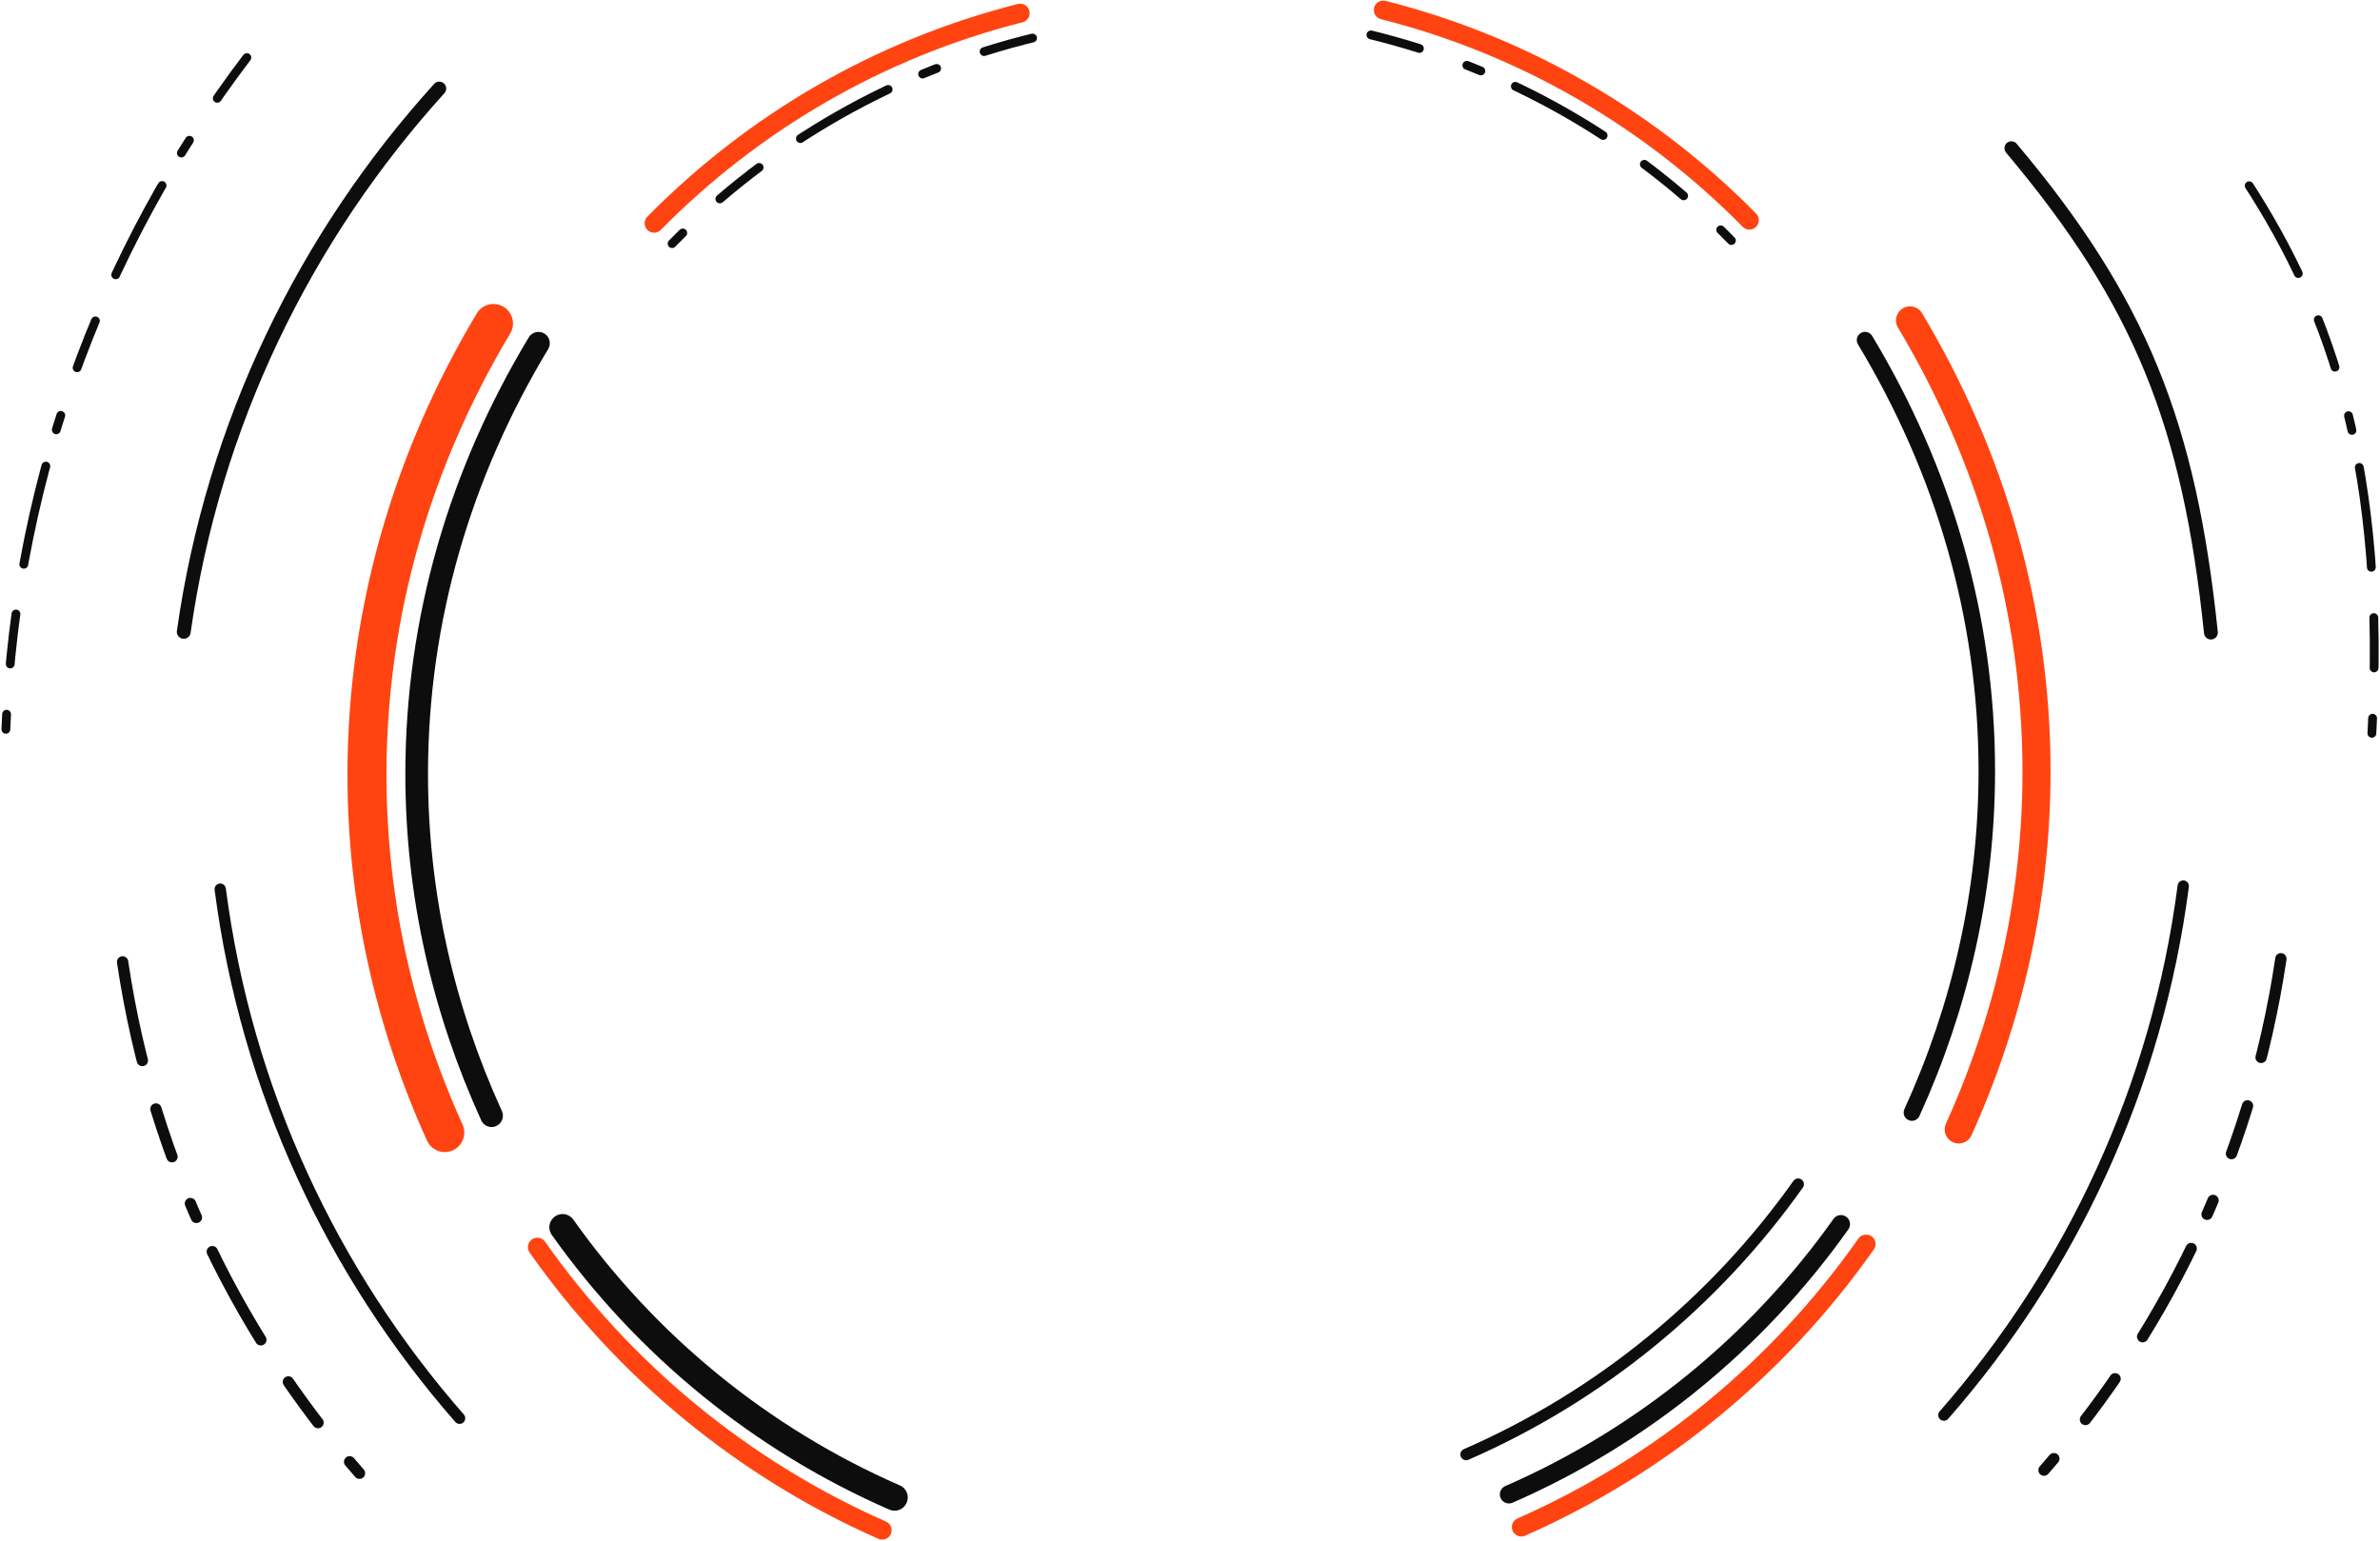
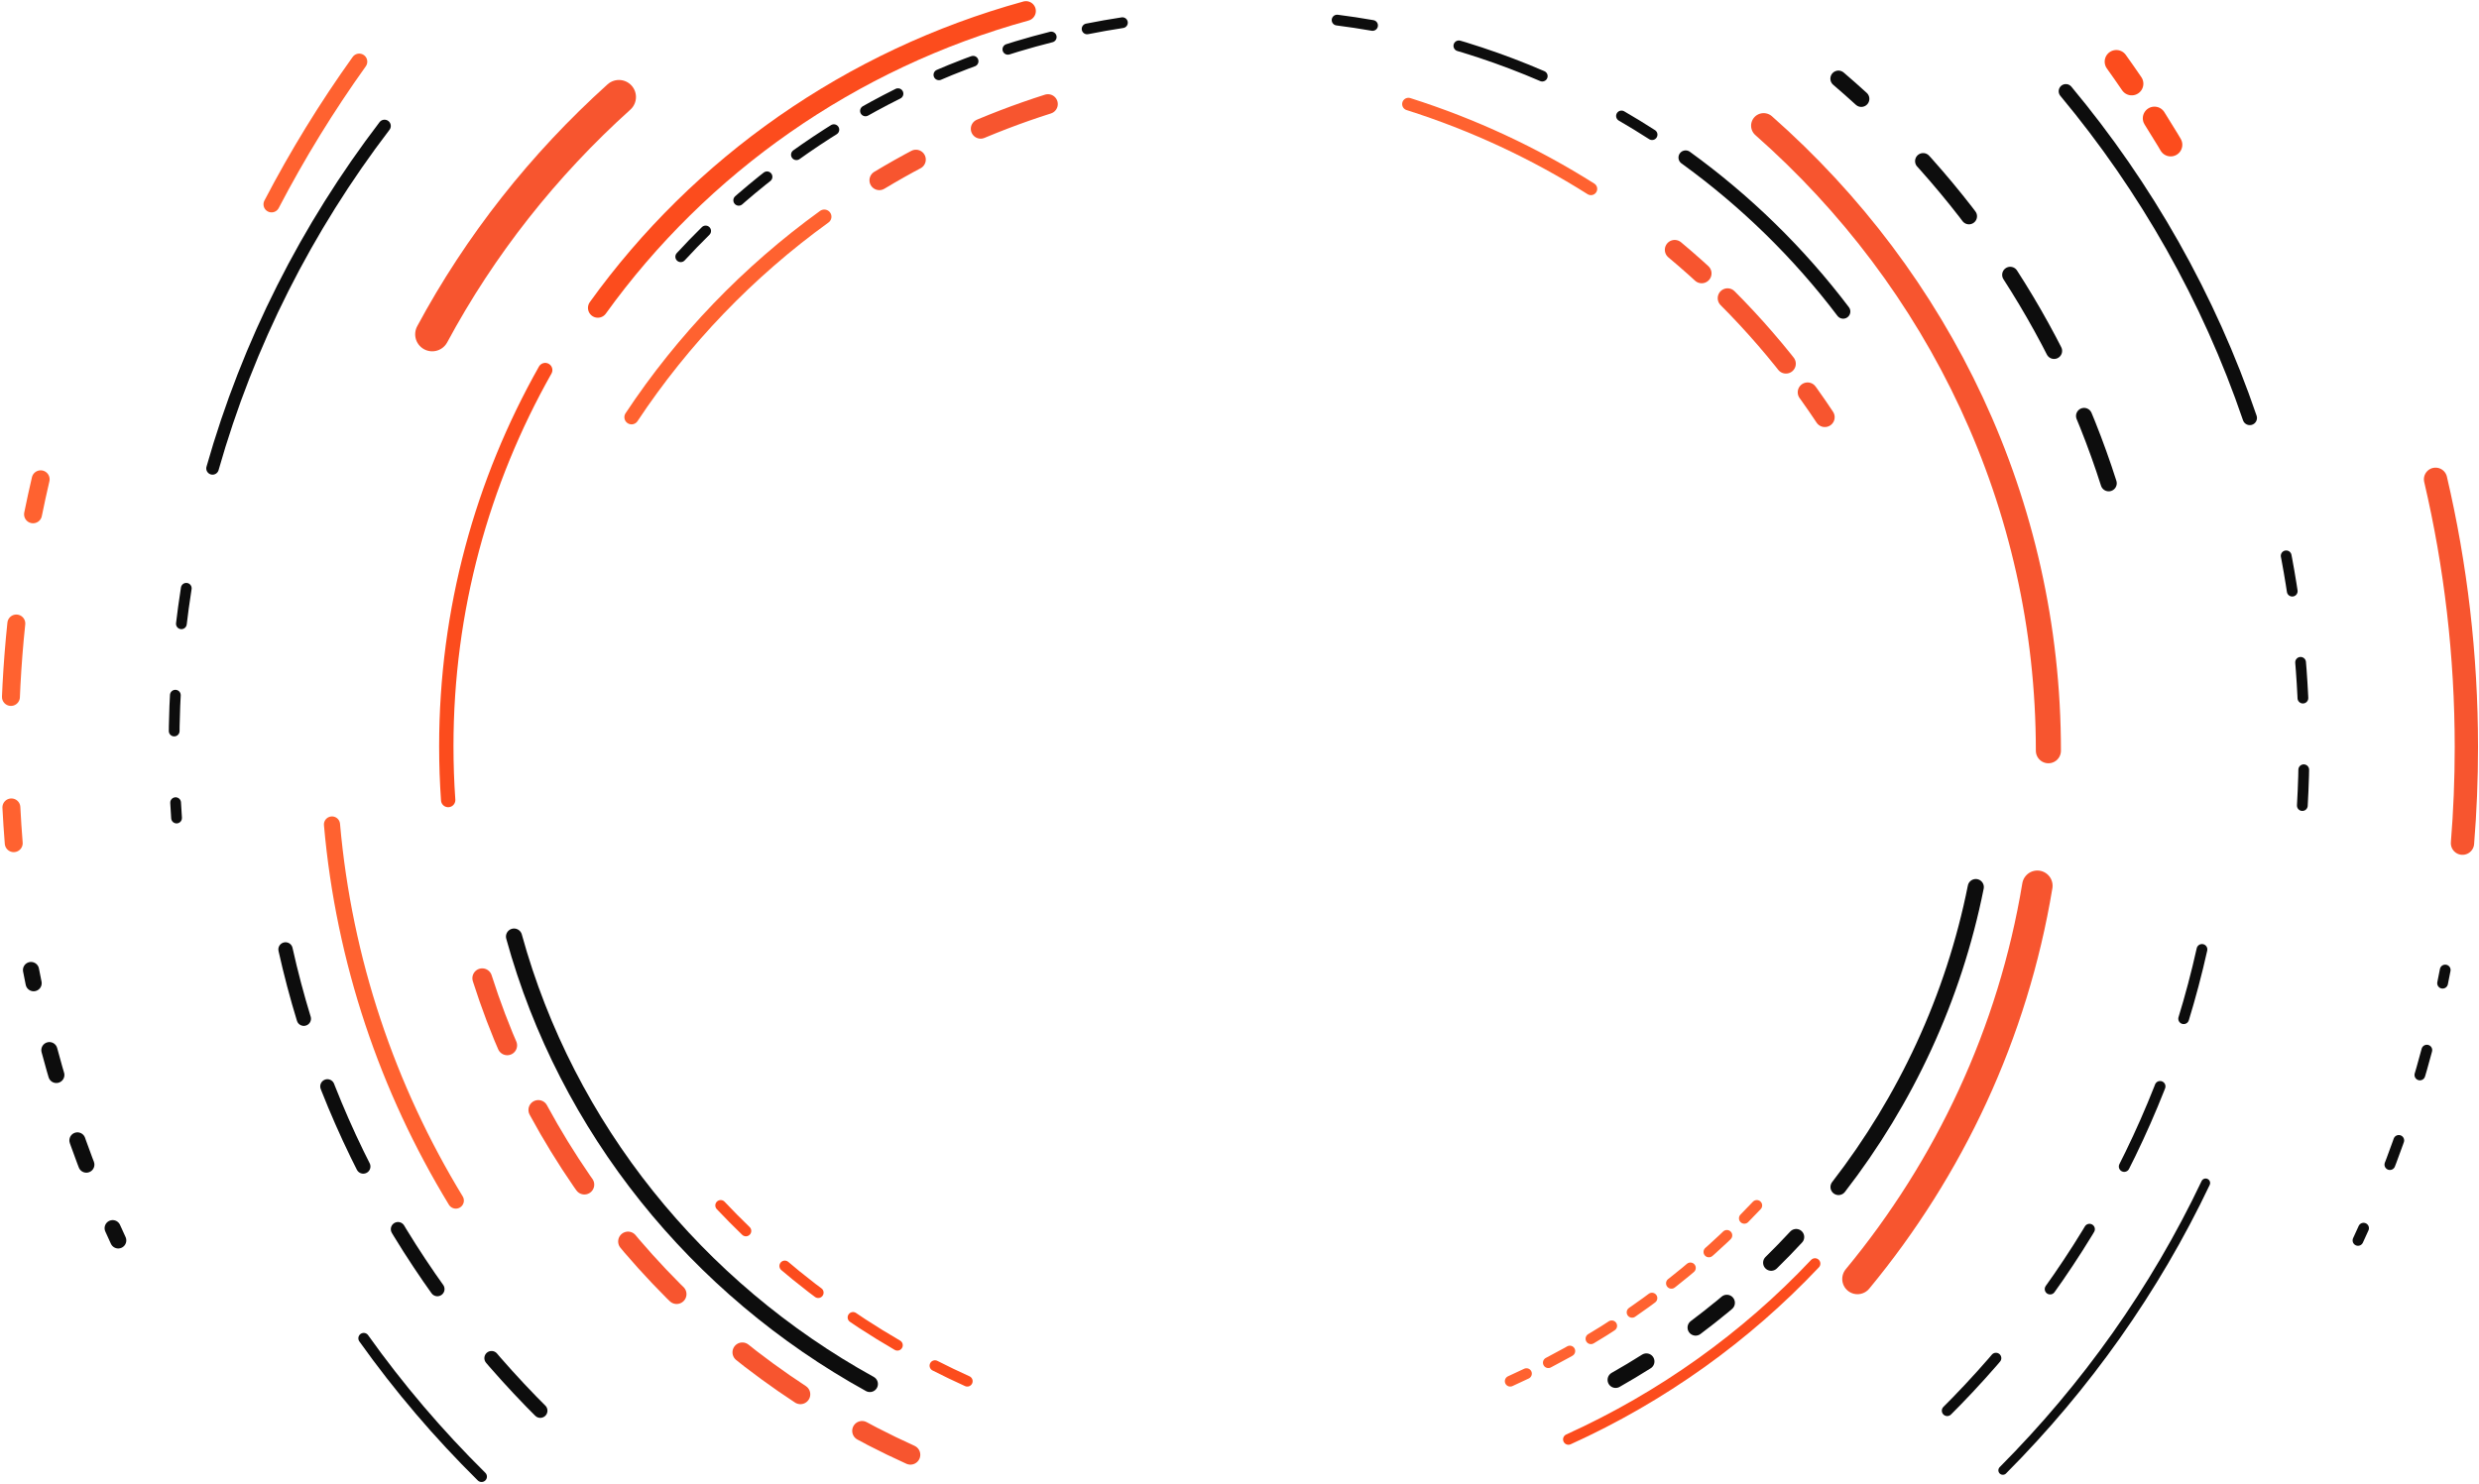
- <svg xmlns="http://www.w3.org/2000/svg" width="1342" height="869" viewBox="0 0 1342 869" fill="none">
-   <path d="M277.181 629.222C249.909 569.428 234.95 504.418 234.95 436.449C234.95 348.986 259.717 266.434 303.615 193.576" stroke="#0D0D0D" stroke-width="12.774" stroke-miterlimit="10" stroke-linecap="round" />
-   <path d="M504.4 844.541C428.951 811.592 364.303 758.533 317.211 692.139" stroke="#0D0D0D" stroke-width="14.9" stroke-miterlimit="10" stroke-linecap="round" />
-   <path d="M250.789 638.739C222.46 576.106 206.926 508.023 206.926 436.825C206.926 345.218 232.651 258.756 278.252 182.441" stroke="#FF4412" stroke-width="21.999" stroke-miterlimit="10" stroke-linecap="round" />
-   <path d="M497.438 862.977C419.073 828.467 351.913 772.889 303.004 703.351" stroke="#FF4412" stroke-width="10.645" stroke-miterlimit="10" stroke-linecap="round" />
-   <path d="M259.142 799.841C187.369 717.87 138.929 614.952 124.183 501.459" stroke="#0D0D0D" stroke-width="6.387" stroke-miterlimit="10" stroke-linecap="round" />
-   <path d="M202.697 830.866C130.924 748.896 82.485 645.977 67.738 532.485" stroke="#0D0D0D" stroke-width="6.387" stroke-miterlimit="10" stroke-linecap="round" stroke-dasharray="8.52 28.39 28.39 28.39 56.77 21.29" />
-   <path d="M103.61 356.352C120.116 239.454 171.792 133.711 247.695 49.938" stroke="#0D0D0D" stroke-width="7.806" stroke-miterlimit="10" stroke-linecap="round" />
-   <path d="M3.311 411.293C8.966 264.511 61.983 129.744 147.651 21.545" stroke="#0D0D0D" stroke-width="4.967" stroke-miterlimit="10" stroke-linecap="round" stroke-dasharray="8.52 28.39 28.39 28.39 56.77 21.29" />
-   <path d="M378.964 137.401C434.287 80.97 505.145 39.819 584.61 20.857" stroke="#0D0D0D" stroke-width="4.967" stroke-miterlimit="10" stroke-linecap="round" stroke-dasharray="8.52 28.39 28.39 28.39 56.77 21.29" />
-   <path d="M368.823 125.912C424.665 69.24 495.664 27.542 575.257 7.409" stroke="#FF4412" stroke-width="10.645" stroke-miterlimit="10" stroke-linecap="round" />
-   <path d="M1078.06 627.466C1105.33 567.671 1120.29 502.662 1120.29 434.692C1120.29 347.23 1095.53 264.677 1051.63 191.819" stroke="#0D0D0D" stroke-width="9.312" stroke-miterlimit="10" stroke-linecap="round" />
-   <path d="M850.844 842.784C926.293 809.835 990.941 756.776 1038.03 690.382" stroke="#0D0D0D" stroke-width="10.244" stroke-miterlimit="10" stroke-linecap="round" />
-   <path d="M826.722 820.27C902.171 787.321 966.819 734.262 1013.91 667.868" stroke="#0D0D0D" stroke-width="6.519" stroke-miterlimit="10" stroke-linecap="round" />
-   <path d="M1104.46 636.982C1132.78 574.349 1148.32 506.266 1148.32 435.068C1148.32 343.461 1122.59 256.999 1076.99 180.685" stroke="#FF4412" stroke-width="15.831" stroke-miterlimit="10" stroke-linecap="round" />
-   <path d="M857.806 861.22C936.171 826.71 1003.33 771.132 1052.24 701.594" stroke="#FF4412" stroke-width="10.645" stroke-miterlimit="10" stroke-linecap="round" />
-   <path d="M1096.1 798.084C1167.88 716.113 1216.32 613.195 1231.06 499.702" stroke="#0D0D0D" stroke-width="6.387" stroke-miterlimit="10" stroke-linecap="round" />
-   <path d="M1152.55 829.109C1224.32 747.139 1272.76 644.22 1287.5 530.728" stroke="#0D0D0D" stroke-width="6.387" stroke-miterlimit="10" stroke-linecap="round" stroke-dasharray="8.52 28.39 28.39 28.39 56.77 21.29" />
-   <path d="M1246.66 356.753C1234.45 239.327 1206.93 170.084 1134.15 83.582" stroke="#0D0D0D" stroke-width="7.806" stroke-miterlimit="10" stroke-linecap="round" />
-   <path d="M1337.42 413.564C1345.62 266.903 1315.42 177 1266.61 102.198" stroke="#0D0D0D" stroke-width="4.967" stroke-miterlimit="10" stroke-linecap="round" stroke-dasharray="8.52 28.39 28.39 28.39 56.77 21.29" />
-   <path d="M976.28 135.644C920.957 79.213 850.1 38.062 770.634 19.1" stroke="#0D0D0D" stroke-width="4.967" stroke-miterlimit="10" stroke-linecap="round" stroke-dasharray="8.52 28.39 28.39 28.39 56.77 21.29" />
-   <path d="M986.421 124.155C930.579 67.483 859.58 25.785 779.987 5.652" stroke="#FF4412" stroke-width="10.645" stroke-miterlimit="10" stroke-linecap="round" />
+ <svg xmlns="http://www.w3.org/2000/svg" width="1383" height="828" viewBox="0 0 1383 828" fill="none">
+   <path d="M921.67 75.14C916.07 71.53 910.38 68.06 904.61 64.71" stroke="#0D0D0D" stroke-width="6" stroke-miterlimit="10" stroke-linecap="round" />
+   <path d="M860.4 42.47C837.9 32.76 814.35 24.93 789.97 19.18" stroke="#0D0D0D" stroke-width="6" stroke-miterlimit="10" stroke-linecap="round" stroke-dasharray="49.52 49.52" />
+   <path d="M765.729 14.2C759.189 13.05 752.6 12.06 745.95 11.21" stroke="#0D0D0D" stroke-width="6" stroke-miterlimit="10" stroke-linecap="round" />
+   <path d="M1028.28 173.84C1003.52 141.13 973.87 112.15 940.4 87.93" stroke="#0D0D0D" stroke-width="8" stroke-miterlimit="10" stroke-linecap="round" />
+   <path d="M1025.69 662.4C1063.21 613.89 1089.9 556.96 1102.26 495.03" stroke="#0D0D0D" stroke-width="9" stroke-miterlimit="10" stroke-linecap="round" />
+   <path d="M901.34 770.03C907.15 766.74 912.87 763.31 918.5 759.75" stroke="#0D0D0D" stroke-width="9" stroke-miterlimit="10" stroke-linecap="round" />
+   <path d="M945.96 740.84C956.36 733.05 966.379 724.79 975.979 716.1" stroke="#0D0D0D" stroke-width="9" stroke-miterlimit="10" stroke-linecap="round" stroke-dasharray="22.23 33.35" />
+   <path d="M988.11 704.66C992.87 699.99 997.52 695.21 1002.05 690.32" stroke="#0D0D0D" stroke-width="9" stroke-miterlimit="10" stroke-linecap="round" />
+   <path d="M286.77 522.65C316.16 629.49 388.81 719.05 485.28 772.33" stroke="#0D0D0D" stroke-width="9" stroke-miterlimit="10" stroke-linecap="round" />
+   <path d="M626.181 12.66C619.561 13.67 612.991 14.83 606.481 16.13" stroke="#0D0D0D" stroke-width="6" stroke-miterlimit="10" stroke-linecap="round" />
+   <path d="M586.461 20.65C560.701 27.13 535.891 35.94 512.301 46.84" stroke="#0D0D0D" stroke-width="6" stroke-miterlimit="10" stroke-linecap="round" stroke-dasharray="25.14 20.52 20.52 25.14" />
+   <path d="M500.971 52.28C464.891 70.27 431.841 93.22 402.751 120.2" stroke="#0D0D0D" stroke-width="6" stroke-miterlimit="10" stroke-linecap="round" stroke-dasharray="20.52 20.52 25.14 20.52 20.52 25.14" />
+   <path d="M393.671 128.89C388.921 133.57 384.281 138.37 379.771 143.27" stroke="#0D0D0D" stroke-width="6" stroke-miterlimit="10" stroke-linecap="round" />
+   <path d="M572.38 6.15C474.47 33.11 390.52 92.55 333.52 171.8" stroke="#FC4C1D" stroke-width="11" stroke-miterlimit="10" stroke-linecap="round" />
+   <path d="M459.851 120.93C417.441 151.61 380.981 189.56 352.331 232.81" stroke="#FF6230" stroke-width="8" stroke-miterlimit="10" stroke-linecap="round" />
+   <path d="M584.63 58.07C551.3 68.65 519.78 83.01 490.56 100.61" stroke="#F7552F" stroke-width="11" stroke-miterlimit="10" stroke-linecap="round" stroke-dasharray="40 40 49 40 40 49" />
+   <path d="M934.29 139.4C966.65 166.39 994.9 197.87 1018.04 232.81" stroke="#F7552F" stroke-width="11" stroke-miterlimit="10" stroke-linecap="round" stroke-dasharray="20 20 49 20 20 49" />
+   <path d="M785.741 58.07C822.041 69.59 856.201 85.6 887.561 105.4" stroke="#FF6230" stroke-width="7" stroke-miterlimit="10" stroke-linecap="round" />
+   <path d="M1142.77 418.94C1142.77 280.54 1081.47 156.12 983.91 70.13" stroke="#F7552F" stroke-width="14" stroke-miterlimit="10" stroke-linecap="round" />
+   <path d="M1036.26 713.72C1087.57 651.63 1123.03 576.53 1136.61 494.29" stroke="#F7552F" stroke-width="17" stroke-miterlimit="10" stroke-linecap="round" />
+   <path d="M875.011 803.24C927.301 779.54 973.971 746.04 1012.56 705.16" stroke="#FC4C1D" stroke-width="6" stroke-miterlimit="10" stroke-linecap="round" />
+   <path d="M842.53 770.77C845.57 769.39 848.59 767.98 851.59 766.54" stroke="#FF6230" stroke-width="6" stroke-miterlimit="10" stroke-linecap="round" />
+   <path d="M863.789 760.44C877.959 753.07 891.669 744.97 904.859 736.17" stroke="#FF6230" stroke-width="6" stroke-miterlimit="10" stroke-linecap="round" stroke-dasharray="13.64 13.64 13.64 13.64" />
+   <path d="M910.51 732.34C931.17 718.09 950.51 702.14 968.31 684.69" stroke="#FF6230" stroke-width="6" stroke-miterlimit="10" stroke-linecap="round" stroke-dasharray="13.64 13.64 13.64 13.64 13.64 13.64" />
+   <path d="M973.14 679.88C975.48 677.51 977.8 675.11 980.09 672.69" stroke="#FF6230" stroke-width="6" stroke-miterlimit="10" stroke-linecap="round" />
+   <path d="M539.62 770.77C533.53 768.01 527.53 765.12 521.6 762.1" stroke="#FC4C1D" stroke-width="6" stroke-miterlimit="10" stroke-linecap="round" />
+   <path d="M500.641 750.7C474.081 735.3 449.341 717.24 426.801 696.88" stroke="#FC4C1D" stroke-width="6" stroke-miterlimit="10" stroke-linecap="round" stroke-dasharray="29.22 23.85 23.85 29.22" />
+   <path d="M416.12 686.91C411.32 682.28 406.63 677.53 402.06 672.69" stroke="#FC4C1D" stroke-width="6" stroke-miterlimit="10" stroke-linecap="round" />
+   <path d="M269.03 545.89C306.64 663.97 394.36 760.51 507.92 811.83" stroke="#F7552F" stroke-width="11" stroke-miterlimit="10" stroke-linecap="round" stroke-dasharray="40 40 49 40 40 49" />
+   <path d="M304.17 206.51C269 268.77 248.99 340.33 248.99 416.45C248.99 426.54 249.34 436.55 250.03 446.46" stroke="#FC4C1D" stroke-width="8" stroke-miterlimit="10" stroke-linecap="round" />
+   <path d="M185.21 460.1C191.92 536.29 216.28 607.55 254.29 669.97" stroke="#FF6230" stroke-width="9" stroke-miterlimit="10" stroke-linecap="round" />
+   <path d="M345.301 54.13C303.251 92.01 267.891 136.76 241.121 186.54" stroke="#F7552F" stroke-width="19" stroke-miterlimit="10" stroke-linecap="round" />
+   <path d="M1176.41 269.68C1148.22 181.24 1095.34 103.41 1025.64 43.89" stroke="#0D0D0D" stroke-width="9" stroke-miterlimit="10" stroke-linecap="round" stroke-dasharray="40 40 49 40 40 49" />
+   <path d="M1117.36 820.5C1163.73 773.93 1202.16 719.79 1230.5 660.16" stroke="#0D0D0D" stroke-width="5" stroke-miterlimit="10" stroke-linecap="round" />
+   <path d="M202.92 746.83C222.54 774.4 244.55 800.22 268.65 824.02" stroke="#0D0D0D" stroke-width="6" stroke-miterlimit="10" stroke-linecap="round" />
+   <path d="M103.92 328.29C99.43 357.03 97.1 386.47 97.1 416.43C97.1 429.89 97.57 443.25 98.5 456.49" stroke="#0D0D0D" stroke-width="6" stroke-miterlimit="10" stroke-linecap="round" stroke-dasharray="20 40" />
+   <path d="M214.521 70.3C171.291 126.92 138.39 191.51 118.57 261.39" stroke="#0D0D0D" stroke-width="7" stroke-miterlimit="10" stroke-linecap="round" />
+   <path d="M1255.13 233.24C1232.27 166.19 1197.21 104.58 1152.51 50.92" stroke="#0D0D0D" stroke-width="8" stroke-miterlimit="10" stroke-linecap="round" />
+   <path d="M1284.44 449.54C1285.07 438.58 1285.39 427.54 1285.39 416.43C1285.39 378.46 1281.65 341.34 1274.51 305.4" stroke="#0D0D0D" stroke-width="6" stroke-miterlimit="10" stroke-linecap="round" stroke-dasharray="20 40" />
+   <path d="M1228.45 529.82C1204.72 636.32 1148.27 730.9 1069.89 803.03" stroke="#0D0D0D" stroke-width="6" stroke-miterlimit="10" stroke-linecap="round" stroke-dasharray="40 40 49 40 40 49" />
+   <path d="M159.29 529.82C183.02 636.32 239.47 730.9 317.85 803.03" stroke="#0D0D0D" stroke-width="8" stroke-miterlimit="10" stroke-linecap="round" stroke-dasharray="40 40 49 40 40 49" />
+   <path d="M1364.15 541.31C1363.68 543.77 1363.19 546.22 1362.69 548.67" stroke="#0D0D0D" stroke-width="6" stroke-miterlimit="10" stroke-linecap="round" />
+   <path d="M1353.9 586.02C1346.43 614.02 1337.16 641.31 1326.2 667.76" stroke="#0D0D0D" stroke-width="6" stroke-miterlimit="10" stroke-linecap="round" stroke-dasharray="14.39 38.38" />
+   <path d="M1318.6 685.38C1317.58 687.66 1316.54 689.94 1315.49 692.2" stroke="#0D0D0D" stroke-width="6" stroke-miterlimit="10" stroke-linecap="round" />
+   <path d="M1358.76 267.47C1370.01 315.56 1375.95 365.62 1375.95 417.03C1375.95 435.04 1375.22 452.88 1373.79 470.53" stroke="#F7552F" stroke-width="13" stroke-miterlimit="10" stroke-linecap="round" />
+   <path d="M17.3 541.31C17.77 543.77 18.26 546.22 18.76 548.67" stroke="#0D0D0D" stroke-width="9" stroke-miterlimit="10" stroke-linecap="round" />
+   <path d="M27.55 586.02C35.02 614.02 44.29 641.31 55.25 667.76" stroke="#0D0D0D" stroke-width="9" stroke-miterlimit="10" stroke-linecap="round" stroke-dasharray="14.39 38.38" />
+   <path d="M62.85 685.38C63.87 687.66 64.91 689.94 65.96 692.2" stroke="#0D0D0D" stroke-width="9" stroke-miterlimit="10" stroke-linecap="round" />
+   <path d="M22.69 267.47C21.17 273.95 19.761 280.46 18.43 287.01" stroke="#FF6230" stroke-width="10" stroke-miterlimit="10" stroke-linecap="round" />
+   <path d="M9.11 347.94C6.72 370.65 5.5 393.7 5.5 417.03C5.5 417.94 5.5 418.85 5.51 419.75" stroke="#FF6230" stroke-width="10" stroke-miterlimit="10" stroke-linecap="round" stroke-dasharray="41.11 61.66" />
+   <path d="M6.35 450.57C6.69 457.25 7.13 463.9 7.66 470.53" stroke="#FF6230" stroke-width="10" stroke-miterlimit="10" stroke-linecap="round" />
+   <path d="M200.4 34.41C182.29 59.72 165.94 86.31 151.5 114.02" stroke="#FF6230" stroke-width="9" stroke-miterlimit="10" stroke-linecap="round" />
+   <path d="M1180.67 34.41C1183.58 38.48 1186.44 42.58 1189.26 46.71" stroke="#FC4C1D" stroke-width="13" stroke-miterlimit="10" stroke-linecap="round" />
+   <path d="M1201.94 66.01C1207.08 74.14 1212.05 82.38 1216.84 90.73" stroke="#FC4C1D" stroke-width="13" stroke-miterlimit="10" stroke-linecap="round" stroke-dasharray="17.32 23.09" />
</svg>
